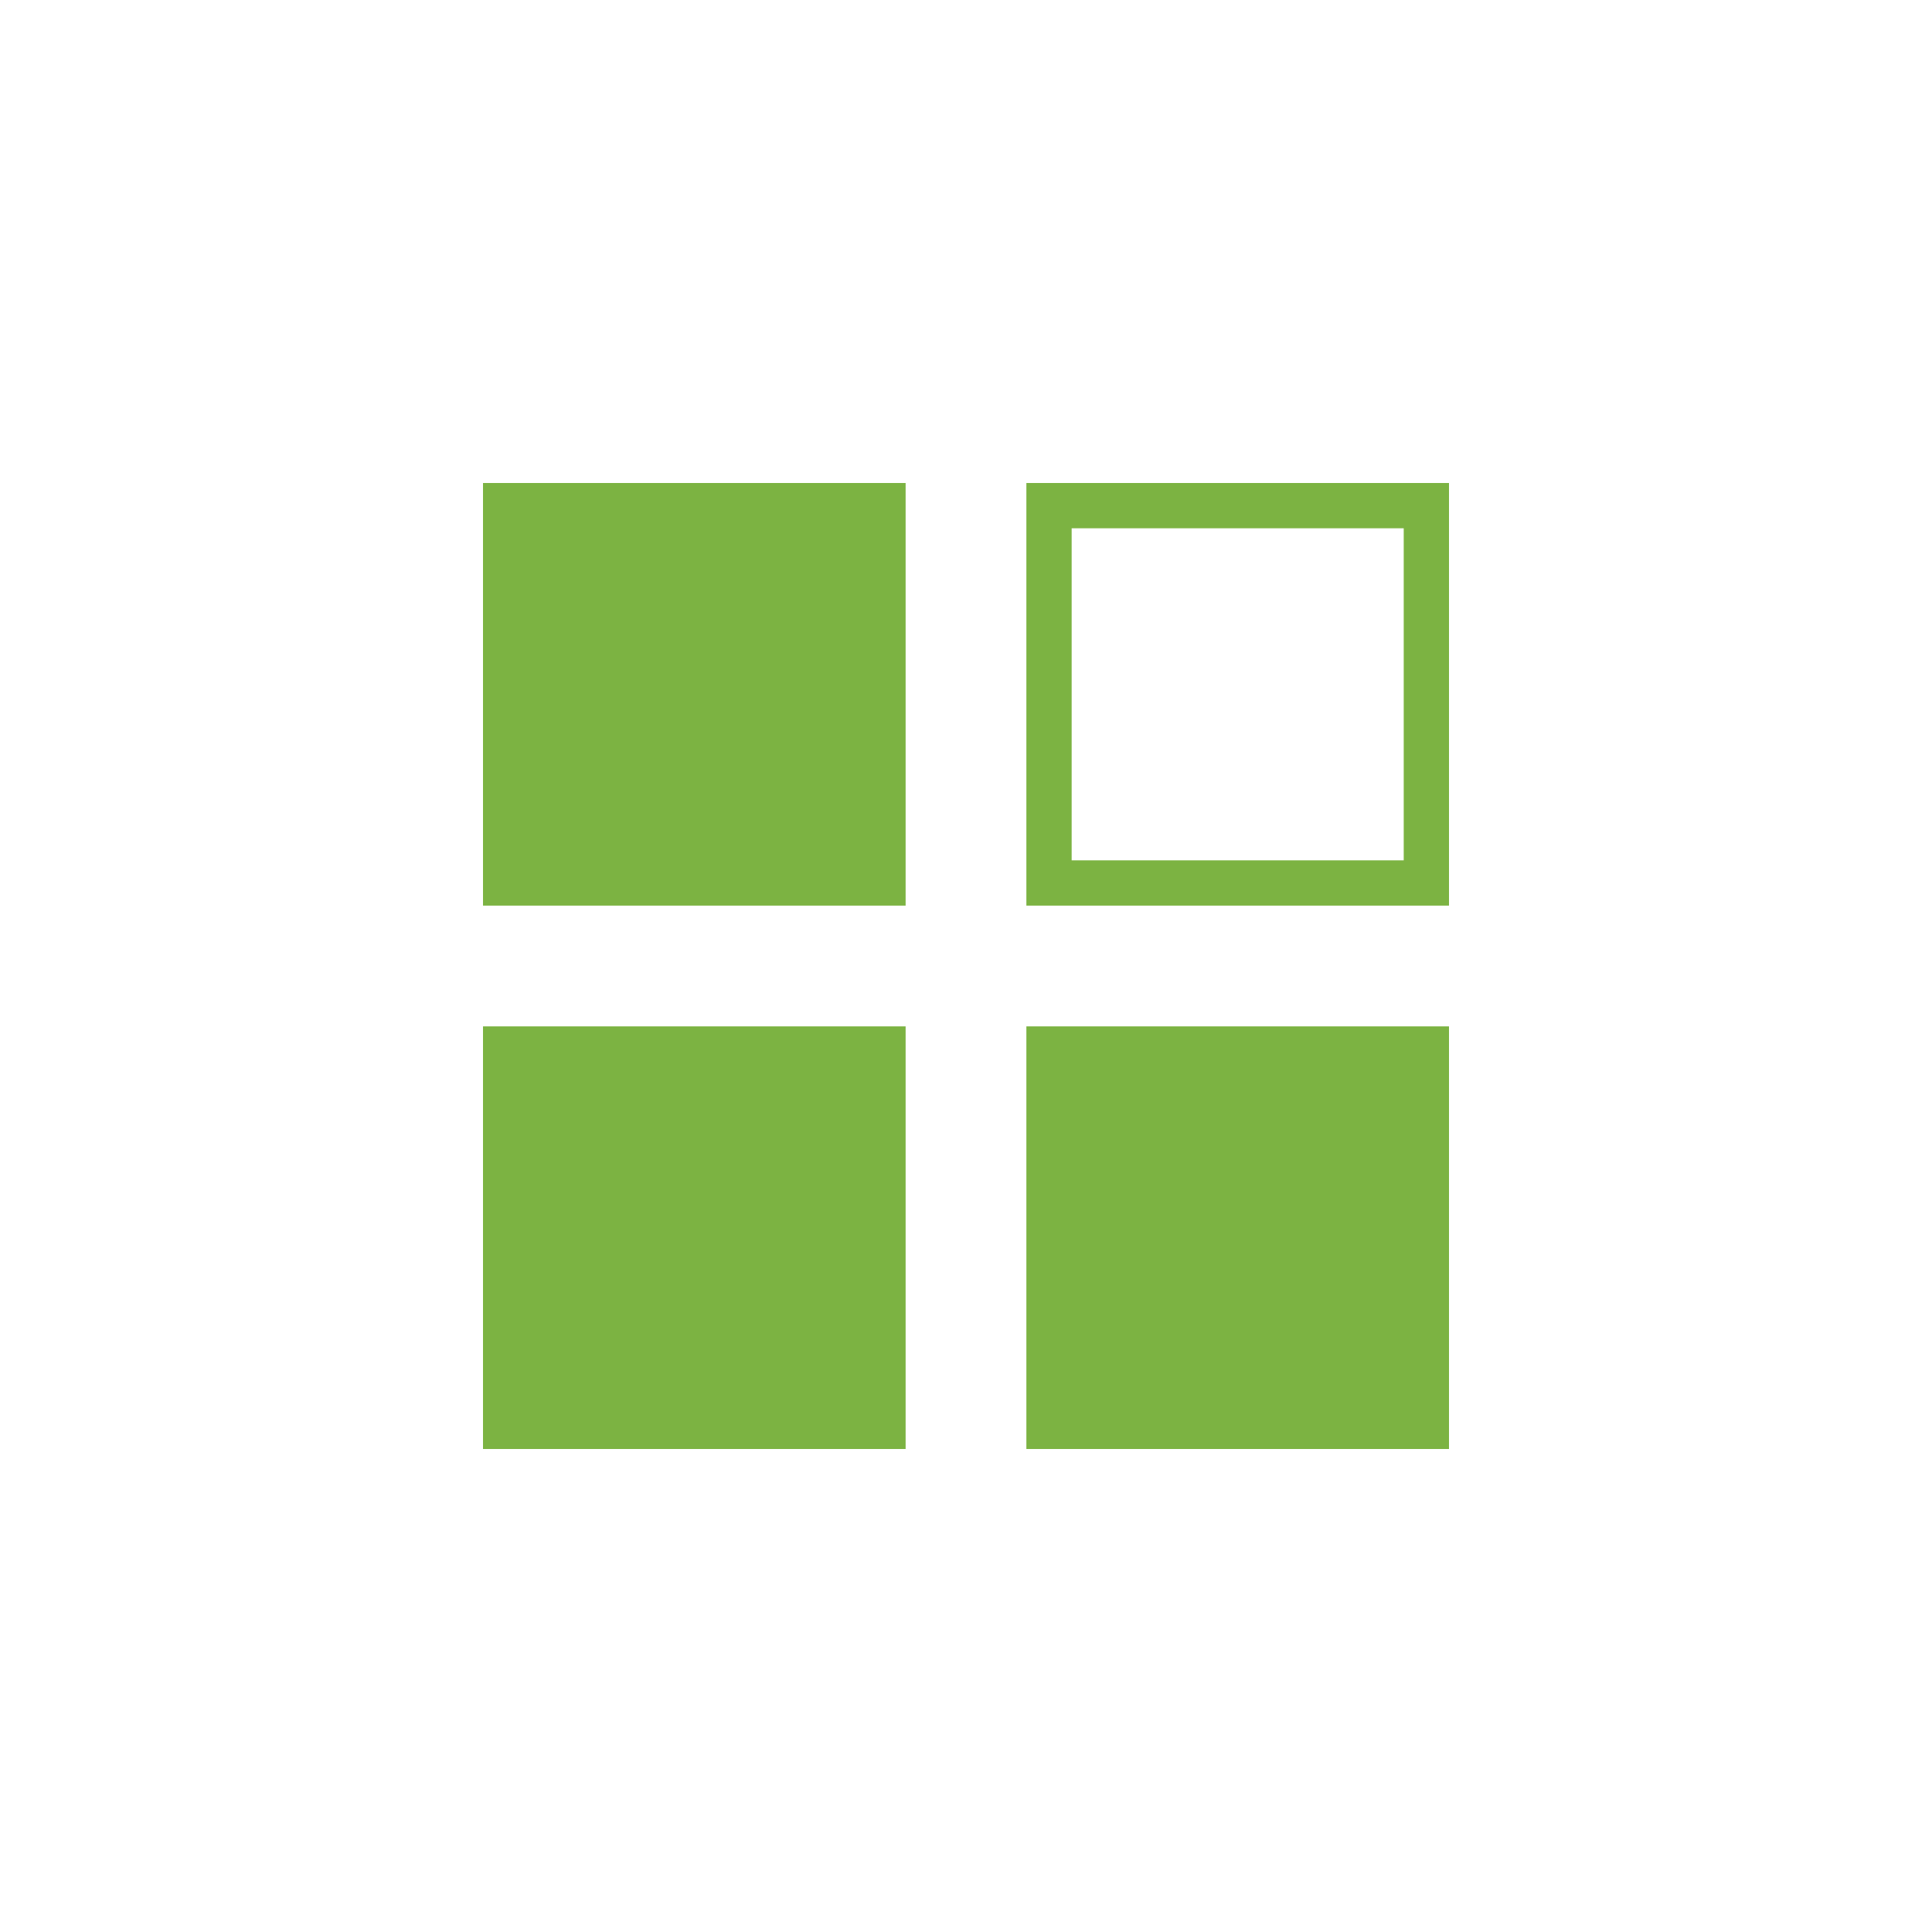
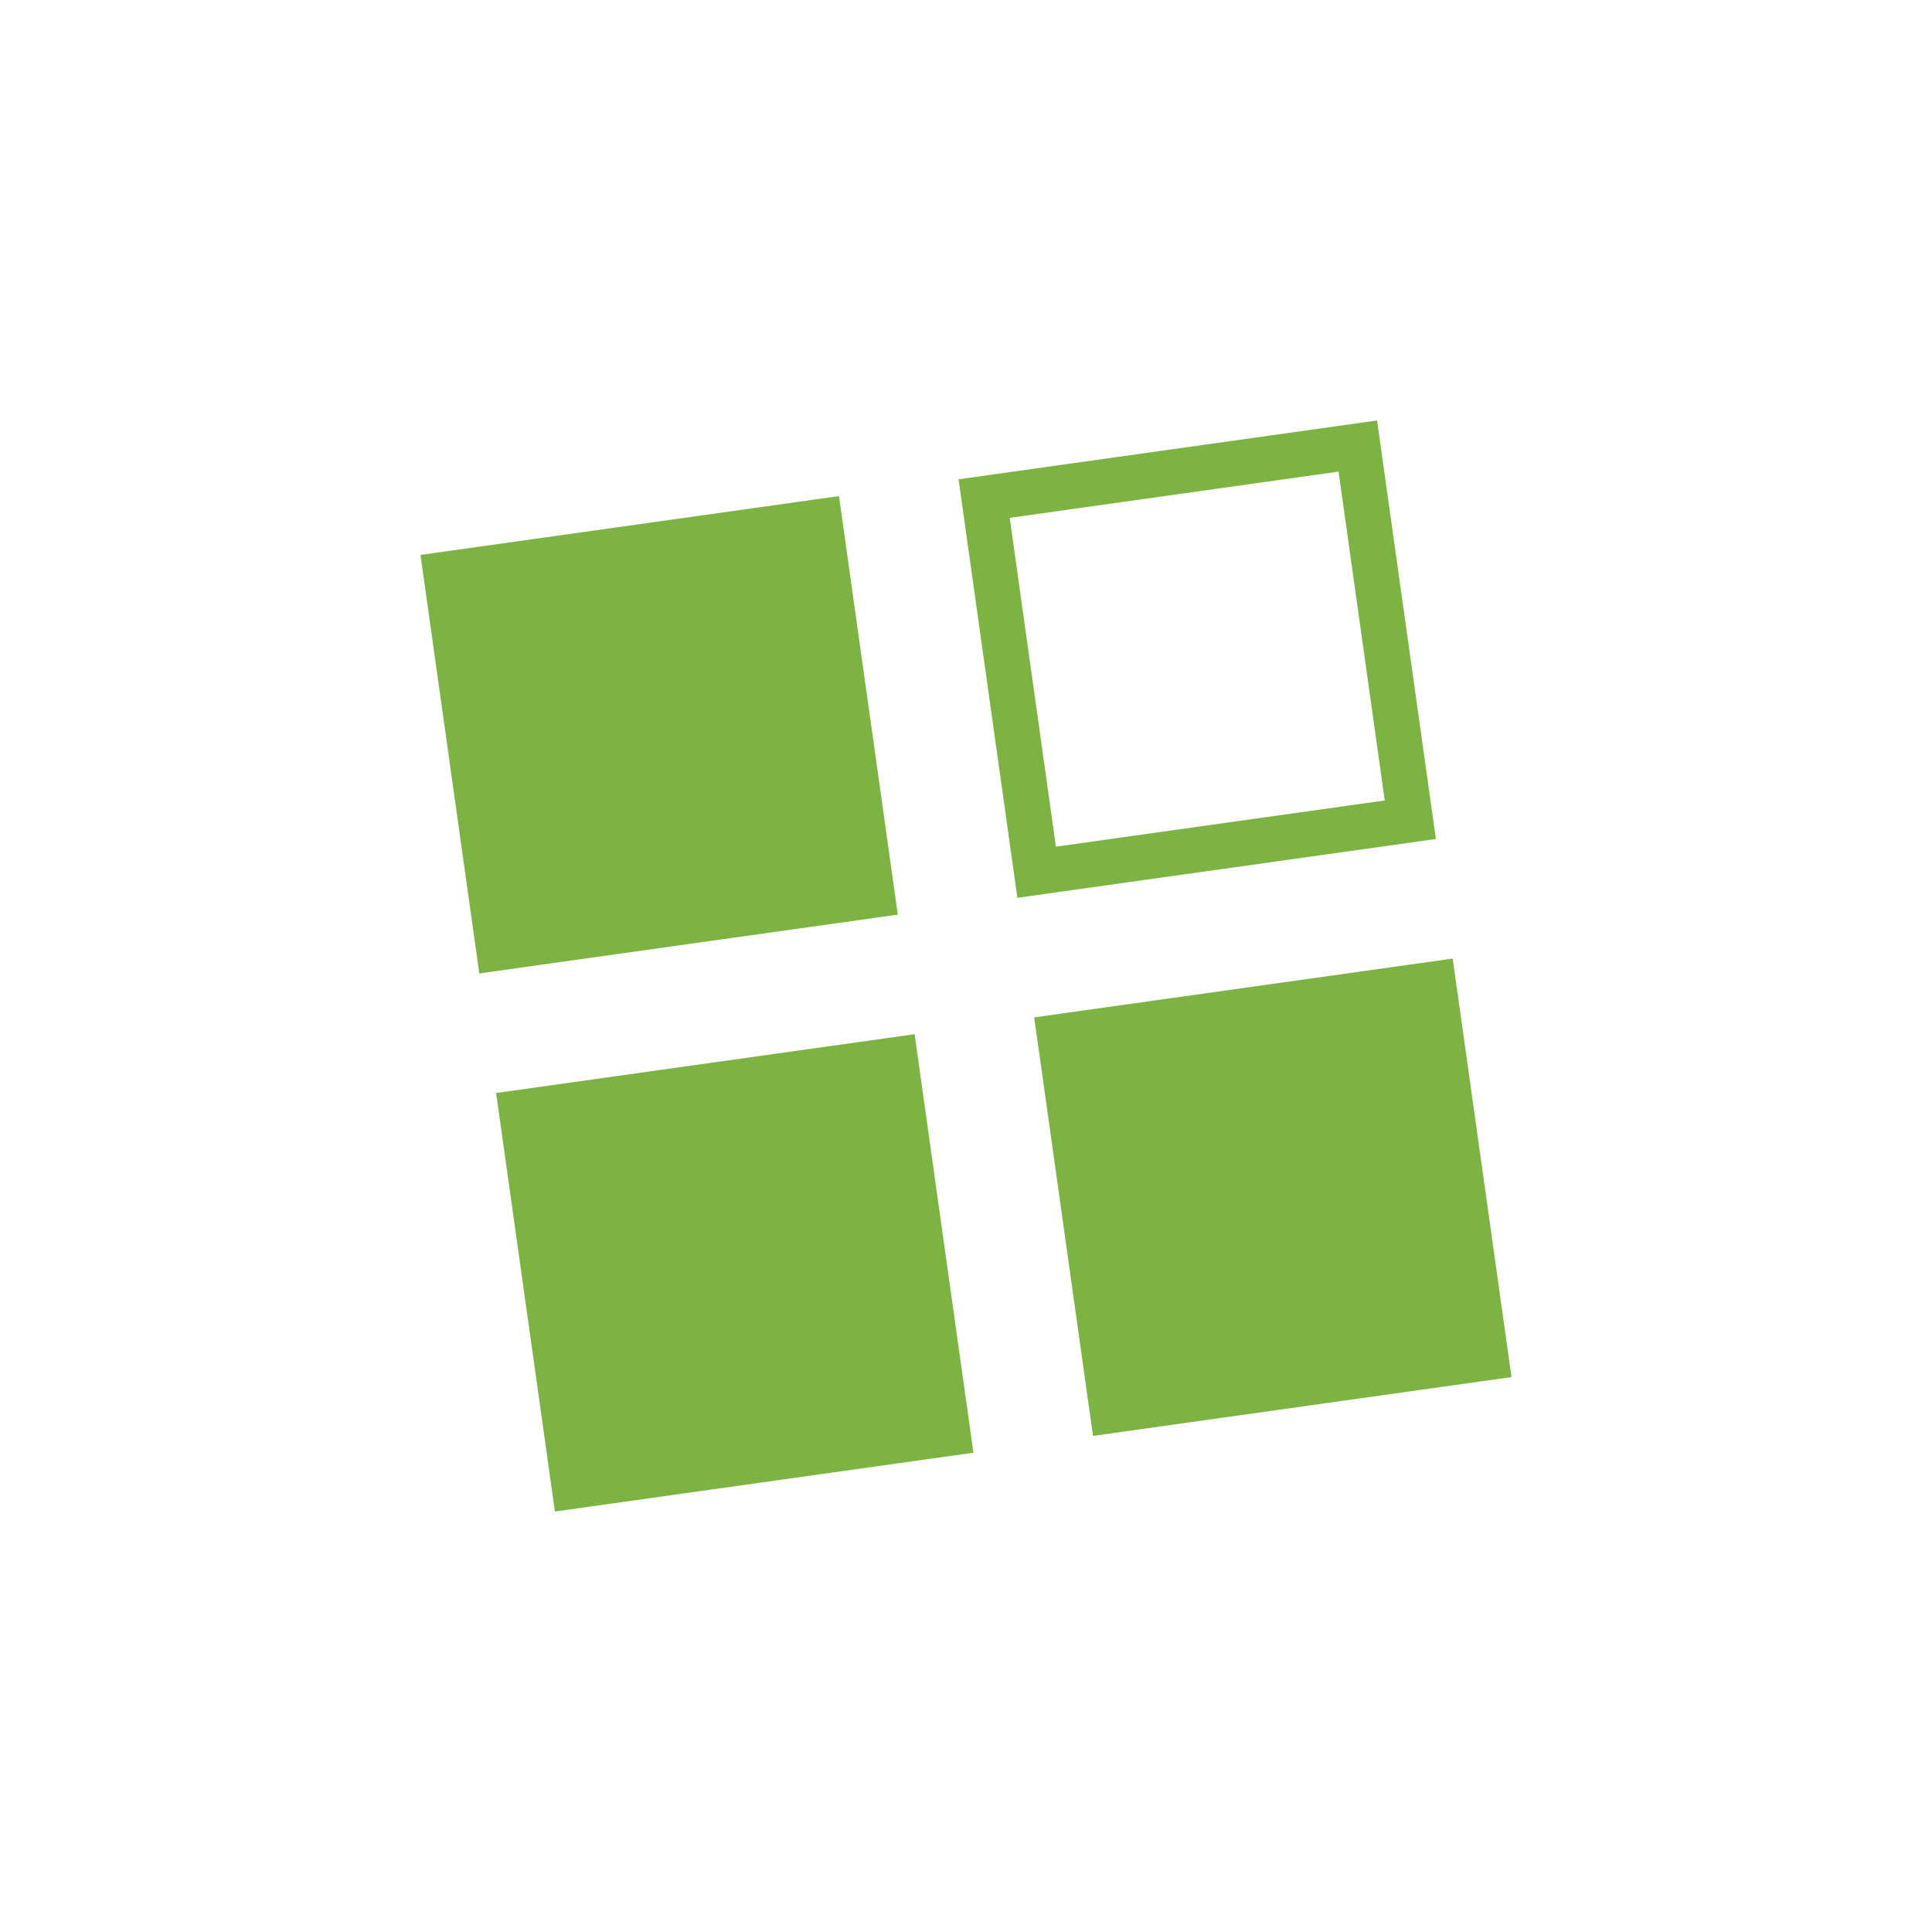
<svg xmlns="http://www.w3.org/2000/svg" width="512" height="512" viewBox="0 0 512 512">
-   <g fill="#7cb342">
-     <rect x="128" y="128" width="112" height="112" />
-     <rect x="128" y="272" width="112" height="112" />
-     <rect x="272" y="272" width="112" height="112" />
+   <g transform="rotate(-8 256 256)">
+     <g fill="#7cb342">
+       <rect x="128" y="128" width="112" height="112" />
+       <rect x="128" y="272" width="112" height="112" />
+       <rect x="272" y="272" width="112" height="112" />
+     </g>
+     <rect x="278" y="134" width="100" height="100" fill="none" stroke="#7cb342" stroke-width="12" />
  </g>
-   <rect x="278" y="134" width="100" height="100" fill="none" stroke="#7cb342" stroke-width="12" />
</svg>
